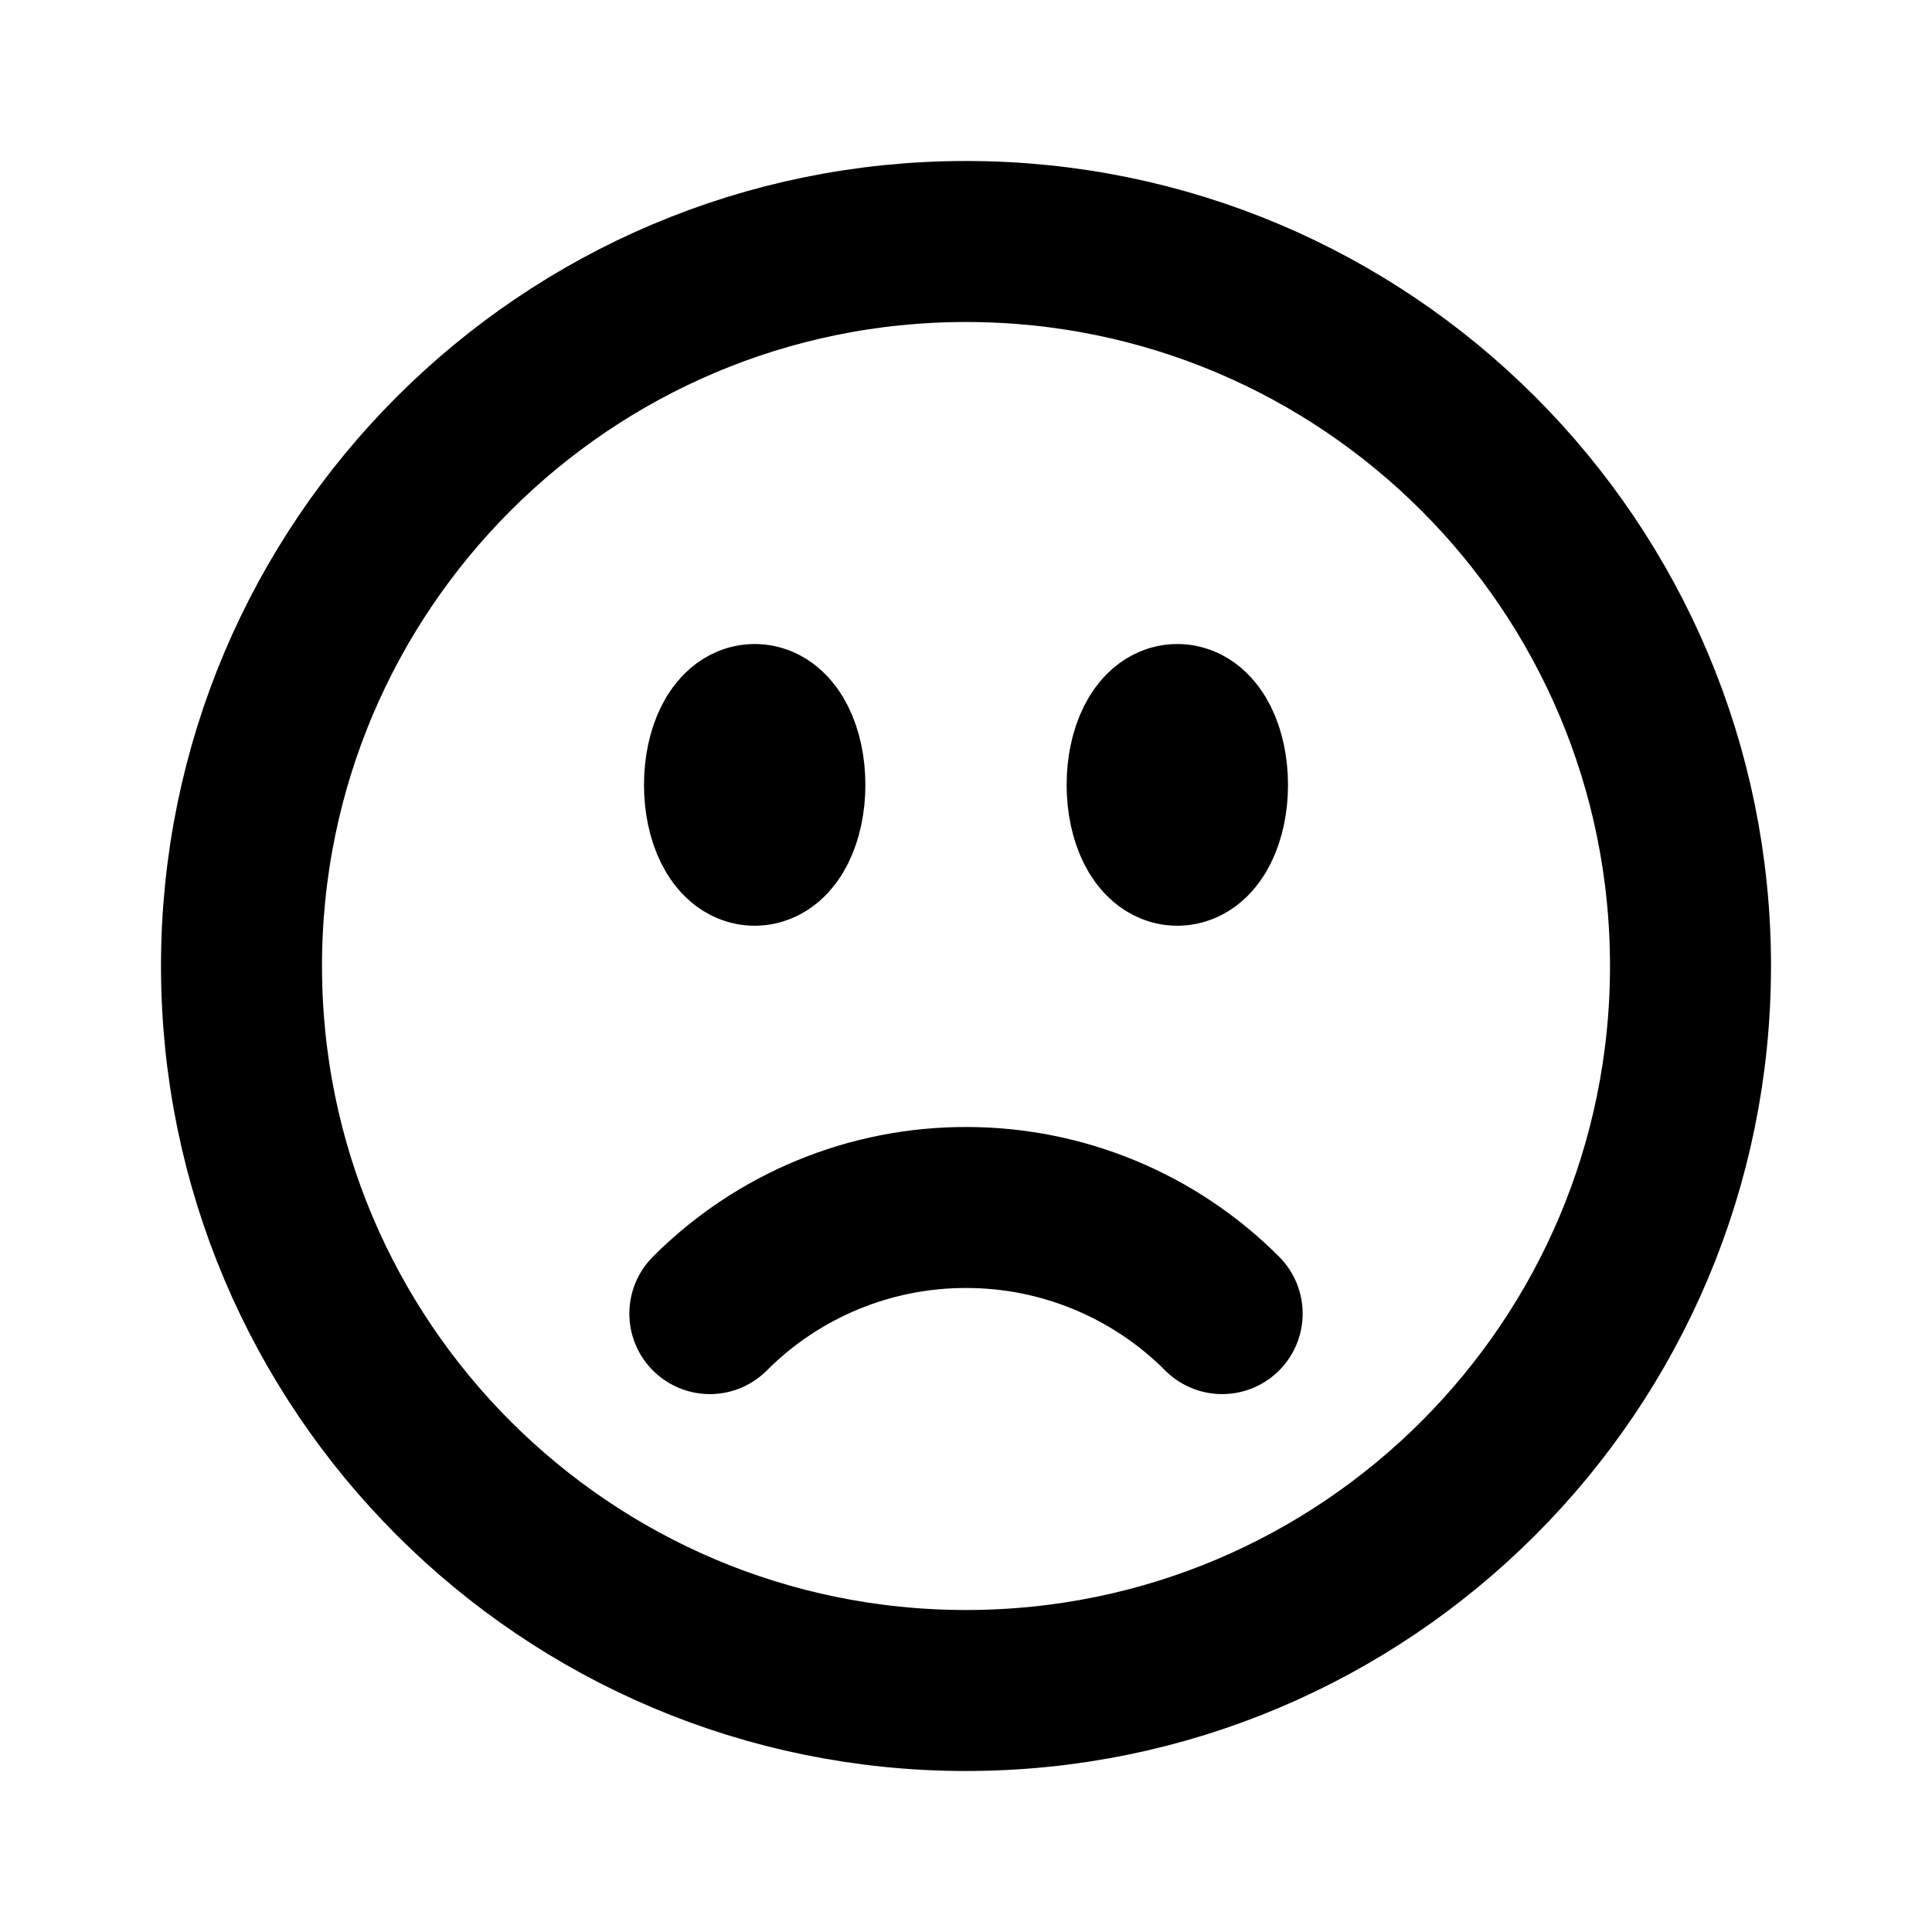
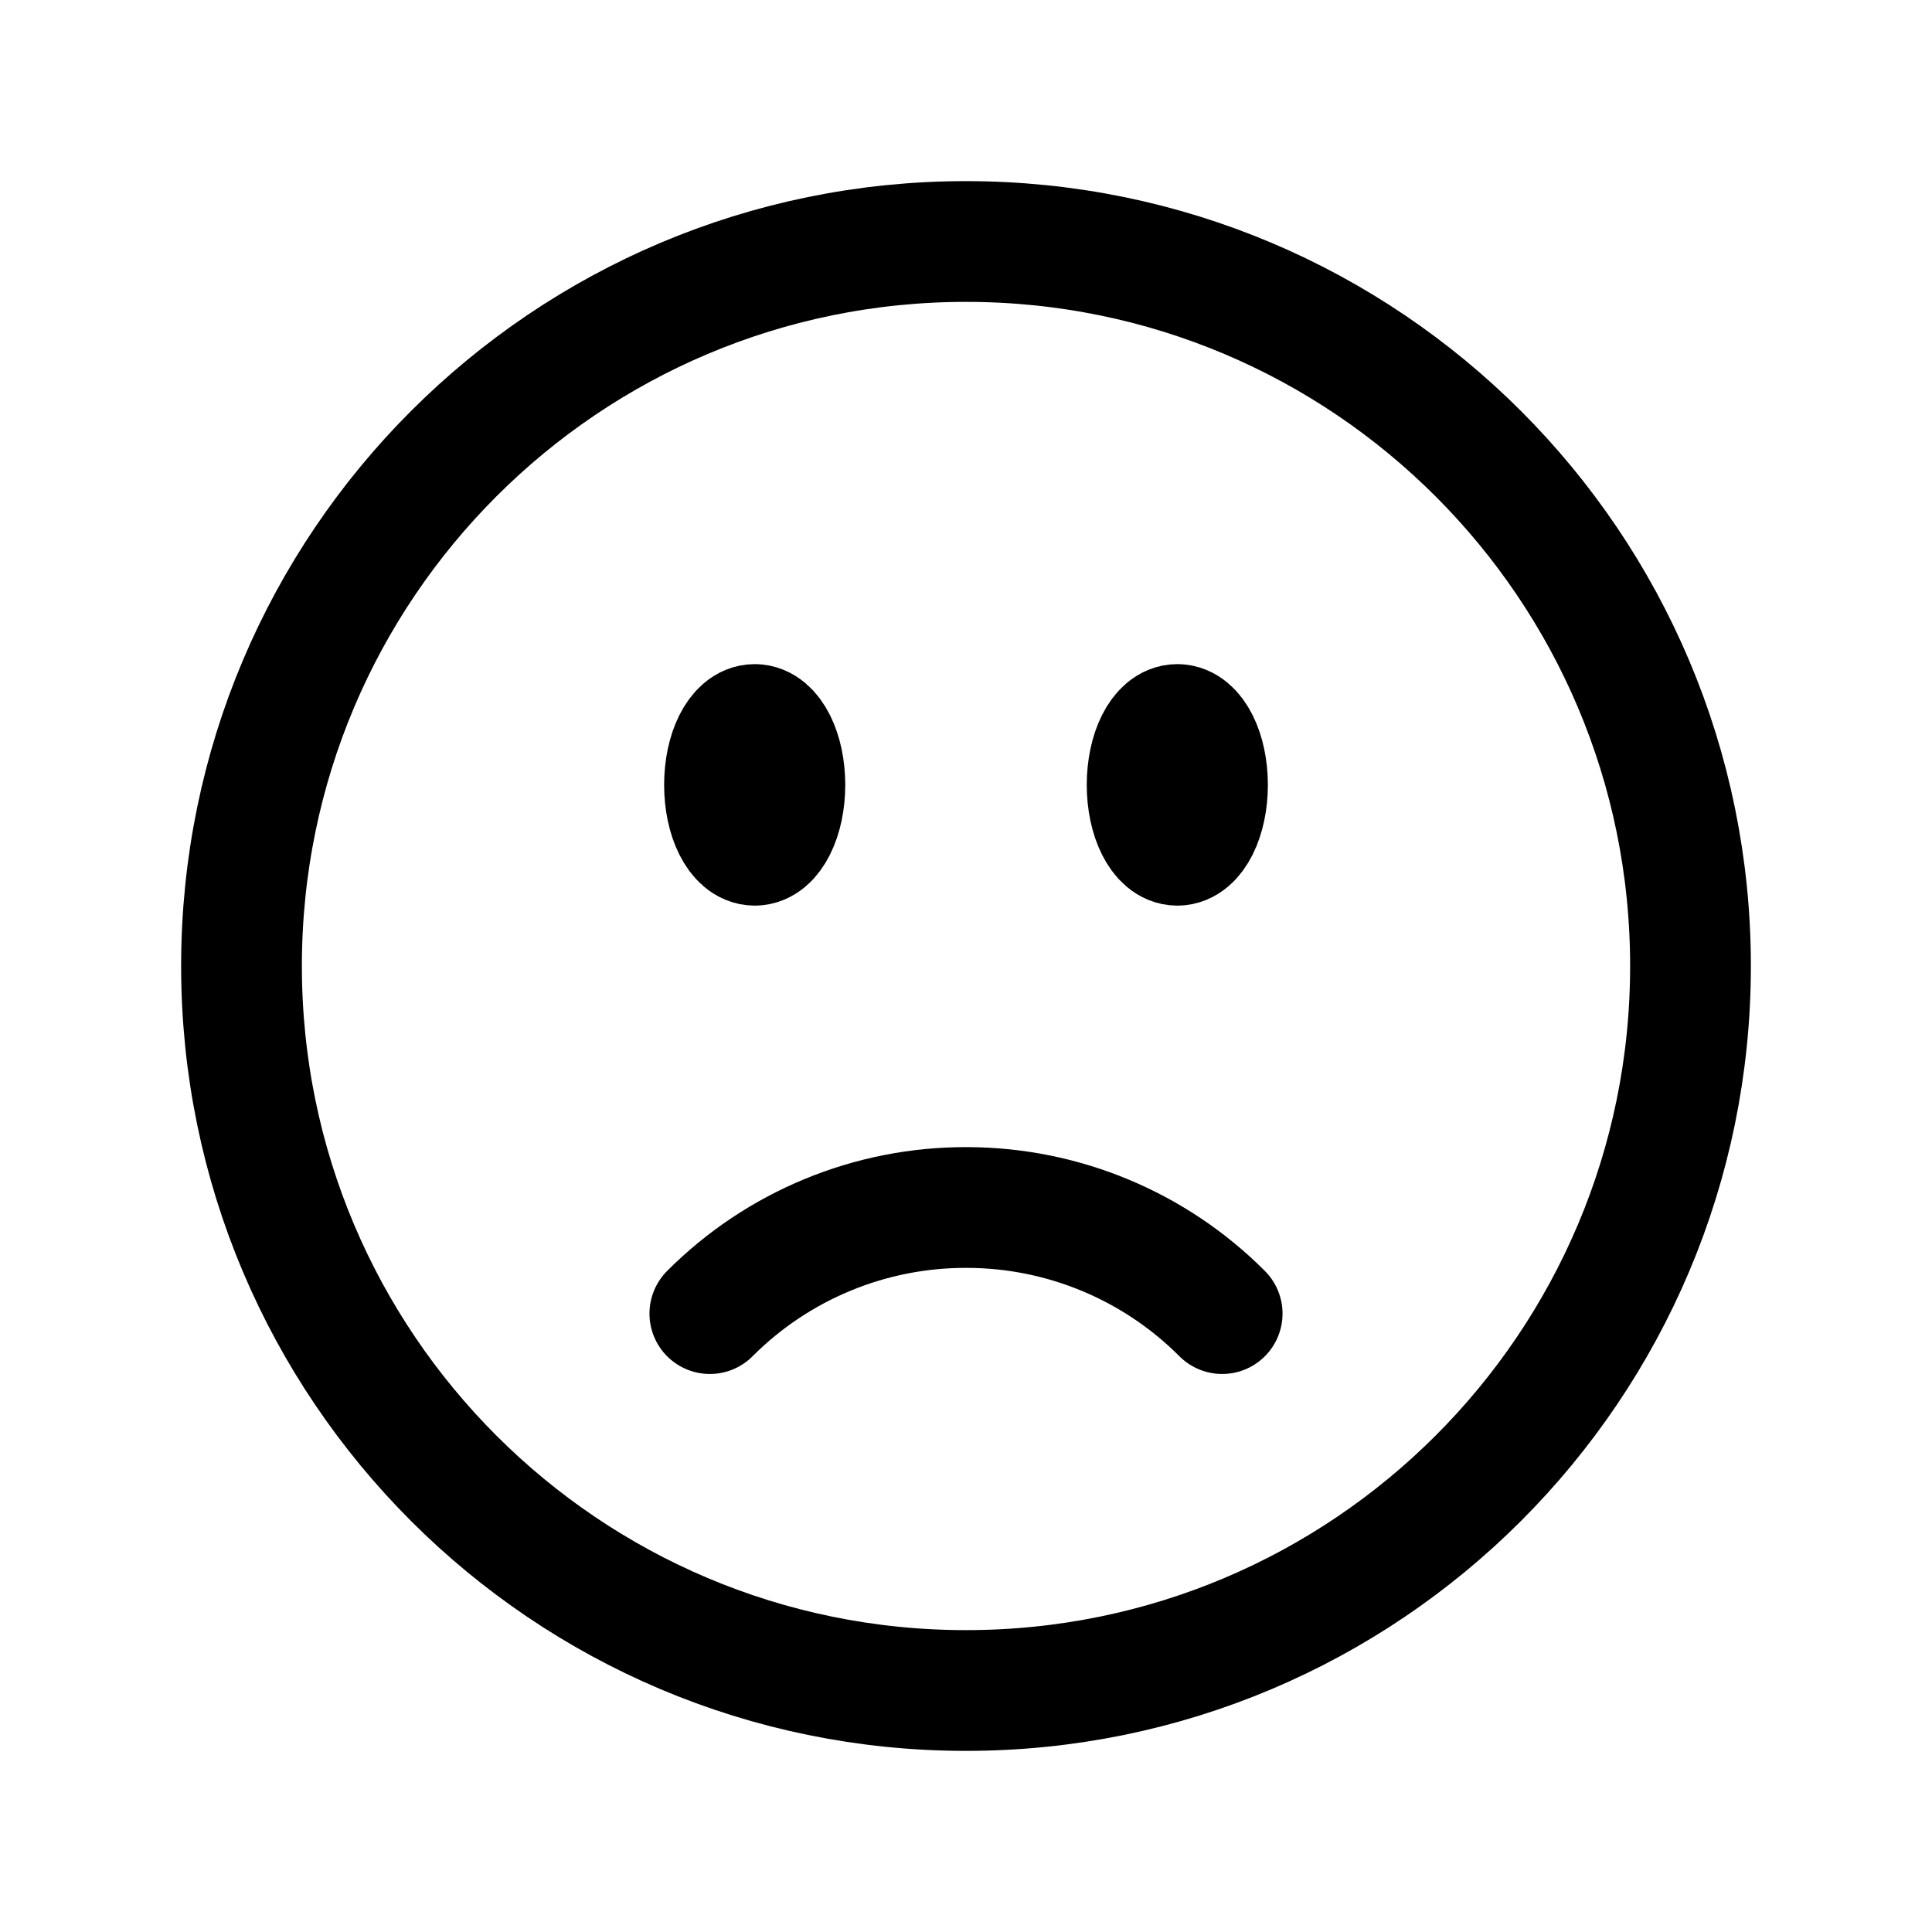
- <svg xmlns="http://www.w3.org/2000/svg" fill="none" viewBox="0 0 24 24" stroke-width="2" stroke="currentColor" class="size-6">
+ <svg xmlns="http://www.w3.org/2000/svg" fill="none" viewBox="0 0 24 24" stroke-width="1.5" stroke="currentColor" class="size-6">
  <path stroke-linecap="round" stroke-linejoin="round" d="M15.182 16.318A4.486 4.486 0 0 0 12.016 15a4.486 4.486 0 0 0-3.198 1.318M21 12a9 9 0 1 1-18 0 9 9 0 0 1 18 0ZM9.75 9.75c0 .414-.168.75-.375.75S9 10.164 9 9.75 9.168 9 9.375 9s.375.336.375.75Zm-.375 0h.008v.015h-.008V9.75Zm5.625 0c0 .414-.168.75-.375.75s-.375-.336-.375-.75.168-.75.375-.75.375.336.375.75Zm-.375 0h.008v.015h-.008V9.75Z" />
</svg>
